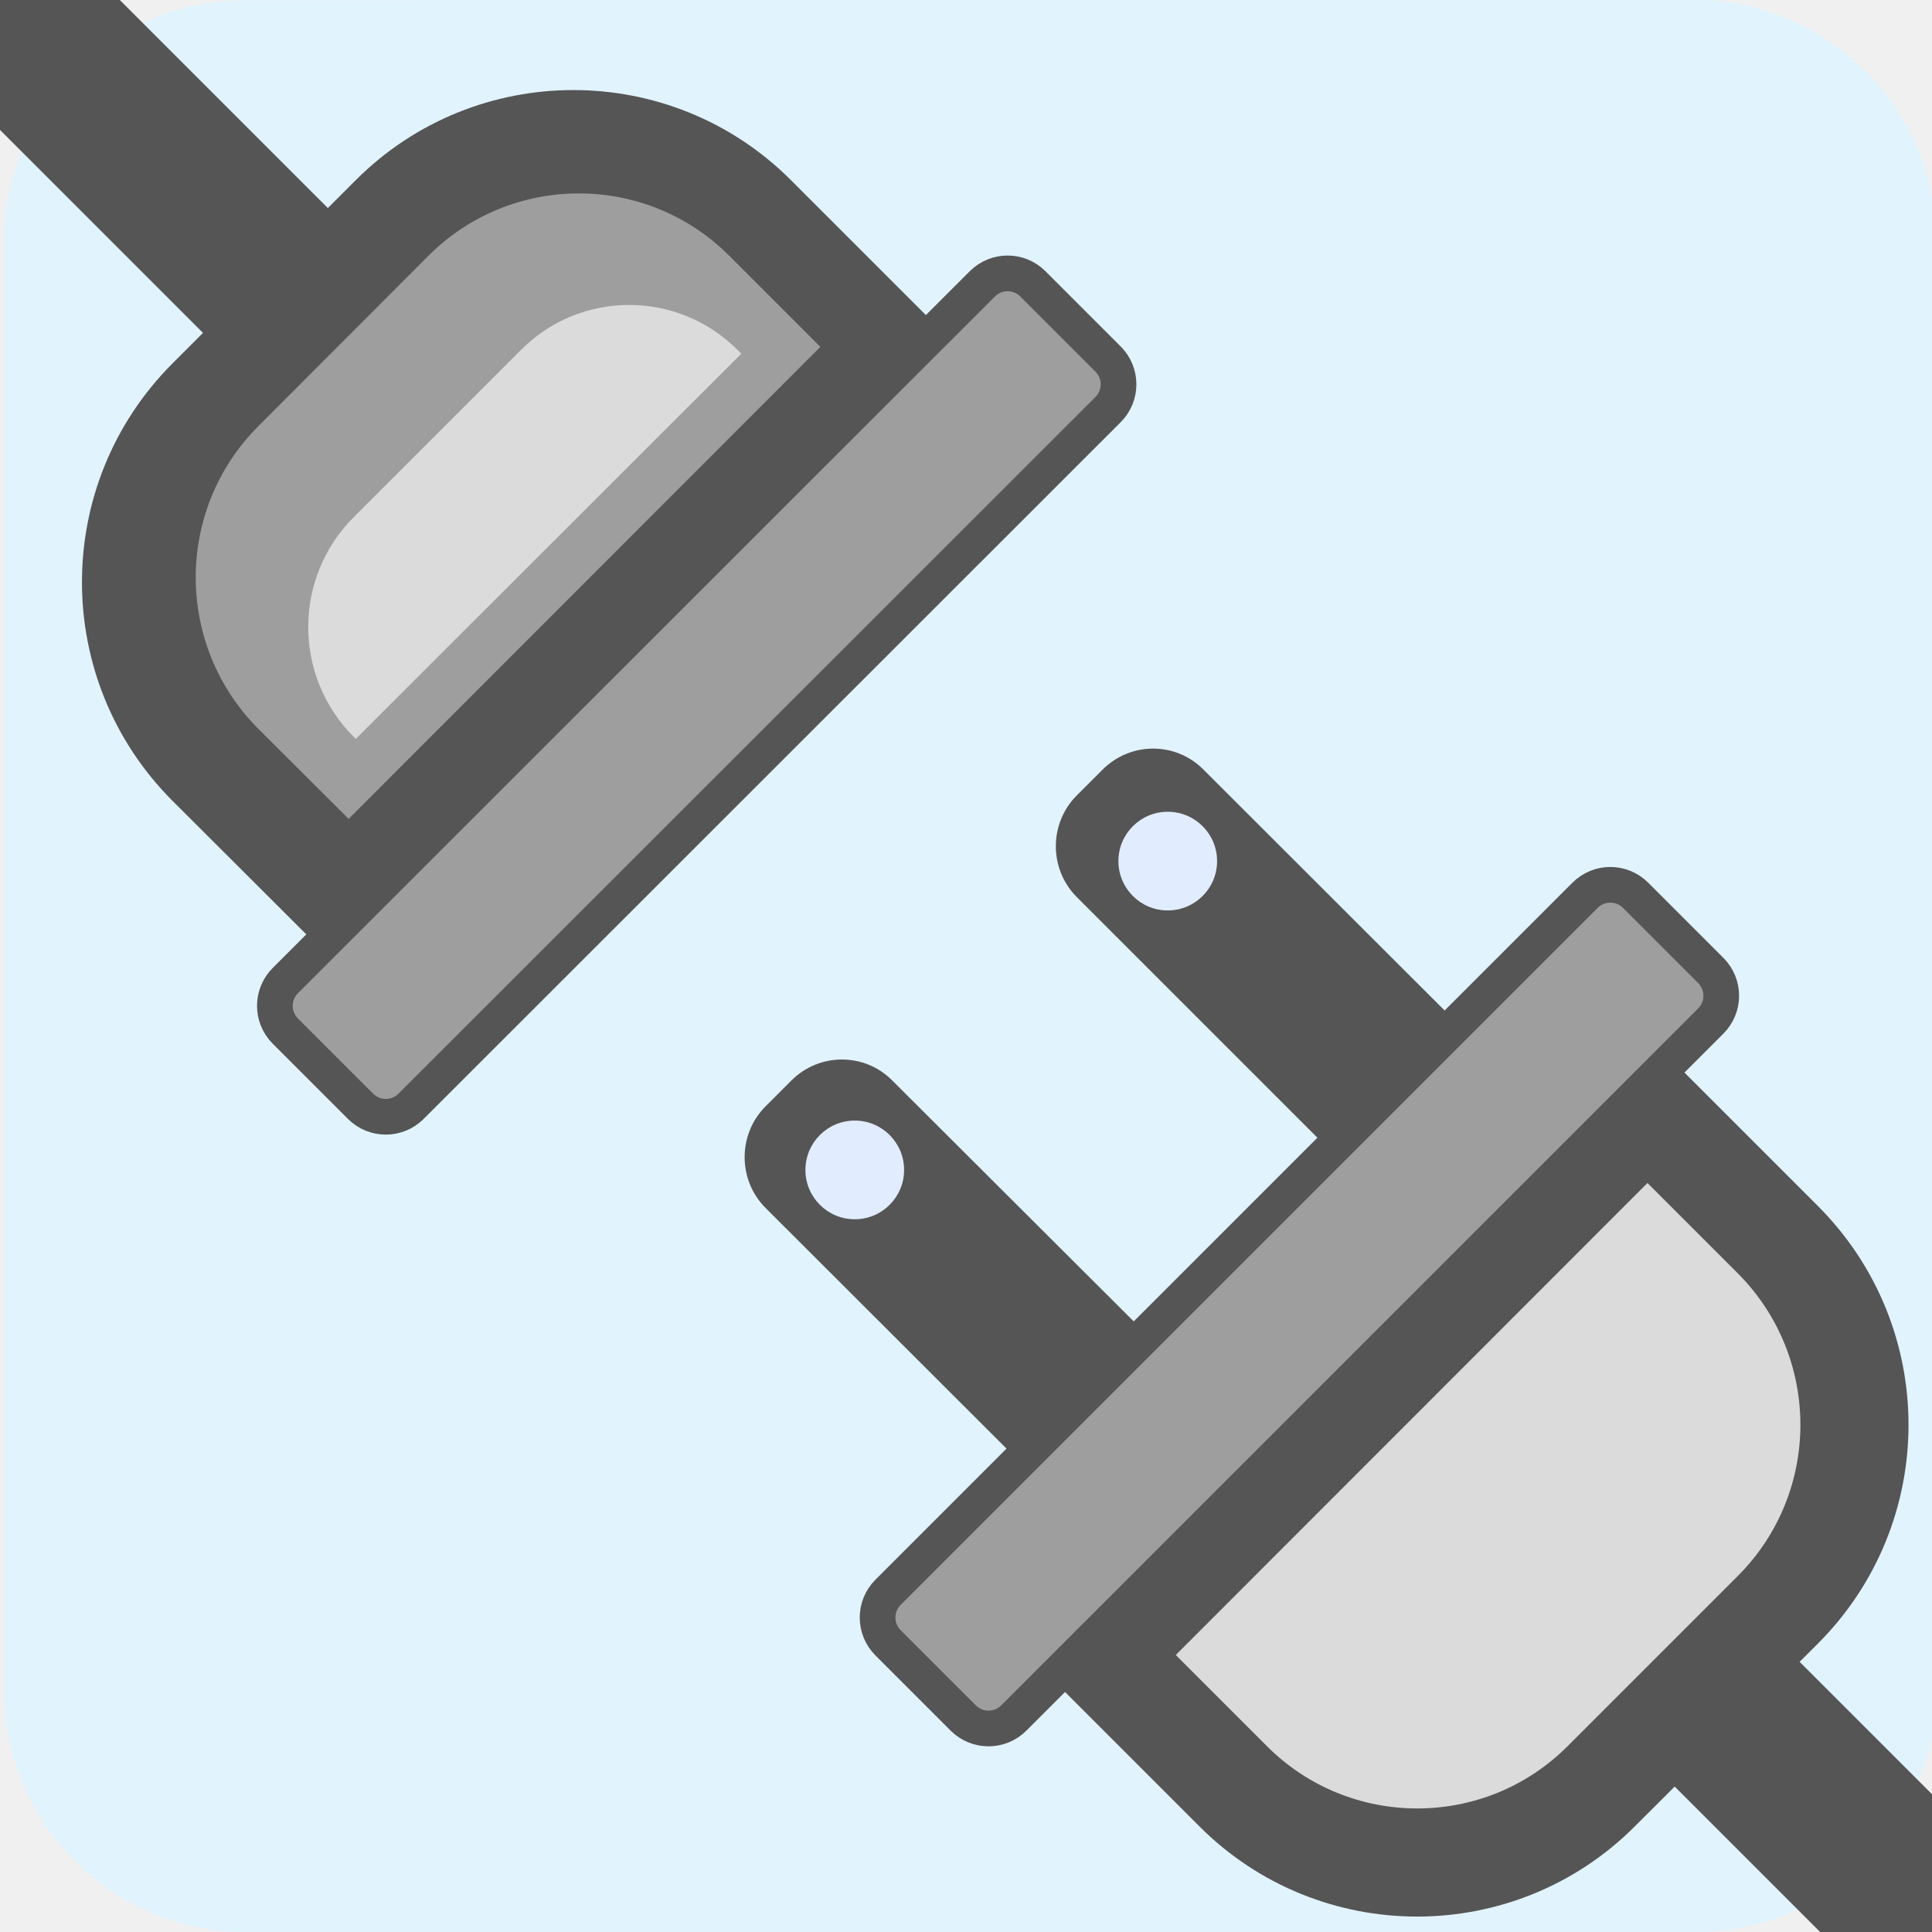
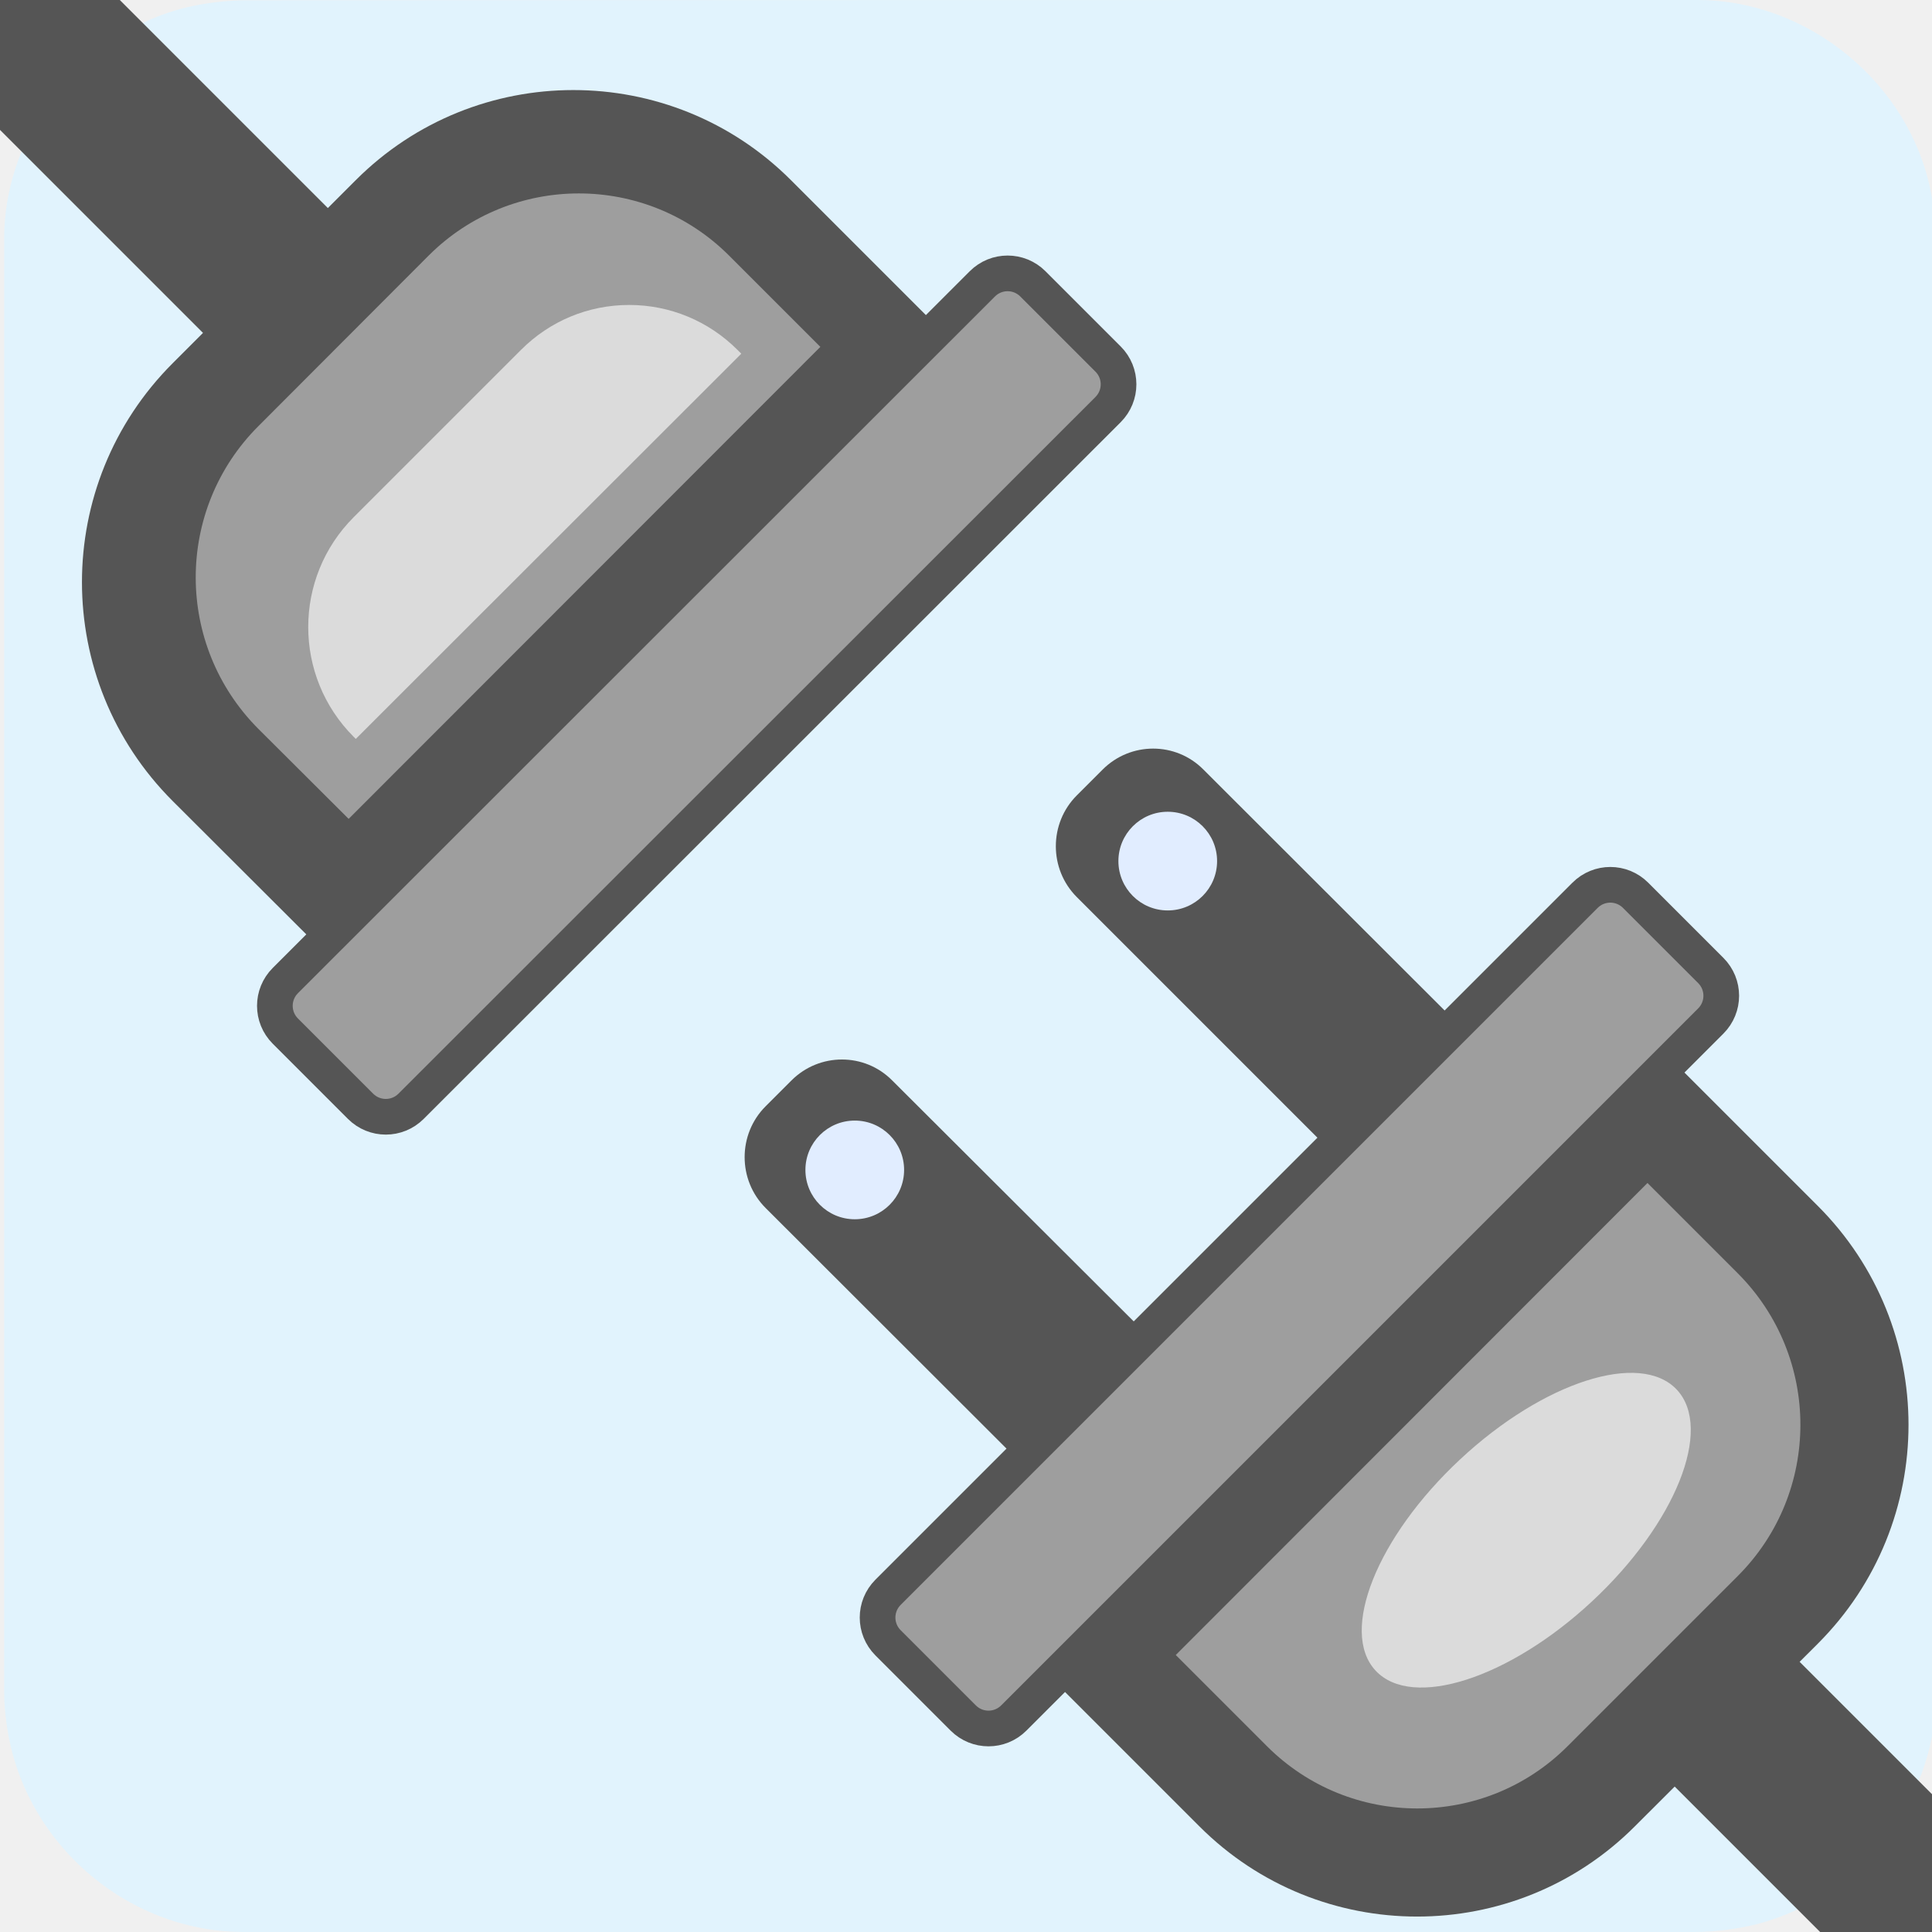
- <svg xmlns="http://www.w3.org/2000/svg" viewBox="0 0 650 650" overflow="hidden" preserveAspectRatio="xMidYMid meet" id="eaf-648a-0">
+ <svg xmlns="http://www.w3.org/2000/svg" viewBox="0 0 650 650" overflow="hidden" preserveAspectRatio="xMidYMid meet" id="eaf-388b-0">
  <defs>
-     <clipPath id="eaf-648a-1">
+     <clipPath id="eaf-388b-1">
      <rect x="0" y="0" width="650" height="650" />
    </clipPath>
-     <style>#eaf-648a-0 * {animation: 5000ms linear infinite normal both running;offset-rotate:0deg}@keyframes eaf-648a-2{0%,100%{transform:none;offset-path:path("m458.087 459.536l-37.543 -38.574l-5.33 -5.029l-43.914 -41.434l0 0l86.787 85.036")}}@keyframes eaf-648a-3{0%{animation-timing-function:step-start}20%{offset-distance:0%;animation-timing-function:ease-in-out}36%{offset-distance:22.148%}46.66%{offset-distance:25.163%;animation-timing-function:ease-in-out}54.66%{offset-distance:50.006%}80.66%{offset-distance:50.006%;animation-timing-function:ease-in-out}100%{offset-distance:100%}}@keyframes eaf-648a-4{0%,100%{transform:translate(-436.5129px,-436.0289px)}}@keyframes eaf-648a-5{0%,100%{transform:none;offset-path:path("m191.118 191.012l16.485 16.935l0 0l50.835 52.224l0 0l-67.32 -69.159")}}@keyframes eaf-648a-6{0%{animation-timing-function:step-start}20%{offset-distance:0%;animation-timing-function:ease-in-out}36%{offset-distance:12.244%}46.66%{offset-distance:12.244%}54.66%{offset-distance:50%}80.66%{offset-distance:50%;animation-timing-function:ease-in-out}100%{offset-distance:100%}}@keyframes eaf-648a-7{0%,100%{transform:translate(-191.1175px,-191.0122px)}}@keyframes eaf-648a-8{0%{fill-opacity:0}34.66%{fill-opacity:0}36%{fill-opacity:1}37.32%{fill-opacity:0.59}39.32%{fill-opacity:0.86}41.32%{fill-opacity:0.5}43.32%{fill-opacity:1}46%{fill-opacity:0.9}47.32%,100%{fill-opacity:0}}@keyframes eaf-648a-9{0%,100%{transform:translate(341.4586px,231.912px)}}@keyframes eaf-648a-10{0%,34.66%{transform:rotate(-8deg)}36%{transform:rotate(-15deg)}38%{transform:rotate(-7deg)}39.32%{transform:rotate(-13deg)}41.32%{transform:rotate(-4deg)}43.32%{transform:rotate(-13deg)}44.66%{transform:rotate(-10deg)}46%{transform:rotate(-6deg)}47.32%,100%{transform:rotate(-12deg)}}@keyframes eaf-648a-11{0%,100%{transform:matrix(1.1793,0,0,1.1793,-383.0052,-249.3367)}}@keyframes eaf-648a-12{0%{fill-opacity:0}33.32%{fill-opacity:0}34.66%{fill-opacity:1}35.98%{fill-opacity:0.59}37.98%{fill-opacity:0.86}39.98%{fill-opacity:0.5}41.98%{fill-opacity:1}44.66%{fill-opacity:0.9}45.98%,100%{fill-opacity:0}}@keyframes eaf-648a-13{0%,100%{transform:translate(345.3679px,222.2339px)}}@keyframes eaf-648a-14{0%,33.32%{transform:rotate(-8deg)}34.66%{transform:rotate(-15deg)}36.66%{transform:rotate(-7deg)}37.98%{transform:rotate(-13deg)}39.98%{transform:rotate(-4deg)}41.98%{transform:rotate(-13deg)}43.32%{transform:rotate(-10deg)}44.66%{transform:rotate(-6deg)}45.98%,100%{transform:rotate(-12deg)}}@keyframes eaf-648a-15{0%,100%{transform:translate(-338.8721px,-196.3px)}}@keyframes eaf-648a-16{0%{fill-opacity:0}34%{fill-opacity:0}35.34%{fill-opacity:1}36.66%{fill-opacity:0.59}38.66%{fill-opacity:0.86}40.66%{fill-opacity:0.5}42.66%{fill-opacity:1}45.34%{fill-opacity:0.9}46.66%,100%{fill-opacity:0}}@keyframes eaf-648a-17{0%,100%{transform:translate(218.0341px,322.0714px)}}@keyframes eaf-648a-18{0%,34%{transform:rotate(-8deg)}35.34%{transform:rotate(-15deg)}37.34%{transform:rotate(-7deg)}38.66%{transform:rotate(-13deg)}40.66%{transform:rotate(-4deg)}42.66%{transform:rotate(-13deg)}44%{transform:rotate(-10deg)}45.34%{transform:rotate(-6deg)}46.66%,100%{transform:rotate(-12deg)}}@keyframes eaf-648a-19{0%,100%{transform:translate(-211.8561px,-311.7125px)}}@keyframes eaf-648a-20{0%,100%{transform:translate(229.0877px,321.0125px)}}@keyframes eaf-648a-21{0%,100%{transform:translate(-233.928px,-297.8px)}}</style>
+     <style>#eaf-388b-0 * {animation: 5000ms linear infinite normal both running;offset-rotate:0deg}@keyframes eaf-388b-2{0%,100%{transform:none;offset-path:path("m458.087 459.536l-37.543 -38.574l-5.33 -5.029l-43.914 -41.434l0 0l86.787 85.036")}}@keyframes eaf-388b-3{0%{animation-timing-function:step-start}20%{offset-distance:0%;animation-timing-function:ease-in-out}36%{offset-distance:22.148%}46.66%{offset-distance:25.163%;animation-timing-function:ease-in-out}54.66%{offset-distance:50.006%}80.66%{offset-distance:50.006%;animation-timing-function:ease-in-out}100%{offset-distance:100%}}@keyframes eaf-388b-4{0%,100%{transform:translate(-436.5129px,-436.0289px)}}@keyframes eaf-388b-5{0%,100%{transform:none;offset-path:path("m191.118 191.012l16.485 16.935l0 0l50.835 52.224l0 0l-67.32 -69.159")}}@keyframes eaf-388b-6{0%{animation-timing-function:step-start}20%{offset-distance:0%;animation-timing-function:ease-in-out}36%{offset-distance:12.244%}46.66%{offset-distance:12.244%}54.66%{offset-distance:50%}80.66%{offset-distance:50%;animation-timing-function:ease-in-out}100%{offset-distance:100%}}@keyframes eaf-388b-7{0%,100%{transform:translate(-191.1175px,-191.0122px)}}@keyframes eaf-388b-8{0%{fill-opacity:0}34.66%{fill-opacity:0}36%{fill-opacity:1}46%{fill-opacity:0.9}47.32%,100%{fill-opacity:0}}@keyframes eaf-388b-9{0%{stroke-opacity:0}34.66%{stroke-opacity:0}36%{stroke-opacity:1}46%{stroke-opacity:1}47.34%,100%{stroke-opacity:0}}@keyframes eaf-388b-10{0%,100%{transform:translate(341.4586px,231.912px)}}@keyframes eaf-388b-11{0%,34.66%{transform:rotate(-8deg)}36%{transform:rotate(-15deg)}38%{transform:rotate(-7deg)}39.32%{transform:rotate(-13deg)}41.32%{transform:rotate(-4deg)}43.32%{transform:rotate(-13deg)}44.66%{transform:rotate(-10deg)}46%{transform:rotate(-6deg)}47.32%,100%{transform:rotate(-12deg)}}@keyframes eaf-388b-12{0%,100%{transform:matrix(1.1793,0,0,1.1793,-383.0052,-249.3367)}}@keyframes eaf-388b-13{0%{fill-opacity:0}34.66%{fill-opacity:0}36%{fill-opacity:1}44.66%{fill-opacity:0.9}45.98%{fill-opacity:0}46%{fill-opacity:1}47.34%,100%{fill-opacity:0}}@keyframes eaf-388b-14{0%,100%{transform:translate(345.3679px,222.2339px)}}@keyframes eaf-388b-15{0%,33.32%{transform:rotate(-8deg)}34.66%{transform:rotate(-15deg)}36.66%{transform:rotate(-7deg)}37.98%{transform:rotate(-13deg)}39.98%{transform:rotate(-4deg)}41.98%{transform:rotate(-13deg)}43.32%{transform:rotate(-10deg)}44.66%{transform:rotate(-6deg)}45.98%,100%{transform:rotate(-12deg)}}@keyframes eaf-388b-16{0%,100%{transform:translate(-338.8721px,-196.3px)}}@keyframes eaf-388b-17{0%{fill-opacity:0}34%{fill-opacity:0}35.34%{fill-opacity:1}45.34%{fill-opacity:0.86}46.66%,100%{fill-opacity:0}}@keyframes eaf-388b-18{0%,100%{transform:translate(218.0341px,322.0714px)}}@keyframes eaf-388b-19{0%,34%{transform:rotate(-8deg)}35.34%{transform:rotate(-15deg)}37.34%{transform:rotate(-7deg)}38.66%{transform:rotate(-13deg)}40.66%{transform:rotate(-4deg)}42.66%{transform:rotate(-13deg)}44%{transform:rotate(-10deg)}45.34%{transform:rotate(-6deg)}46.66%,100%{transform:rotate(-12deg)}}@keyframes eaf-388b-20{0%,100%{transform:translate(-211.8561px,-311.7125px)}}@keyframes eaf-388b-21{0%{fill-opacity:0}34%{fill-opacity:0}34.66%{fill-opacity:1}45.34%{fill-opacity:1}46.66%,100%{fill-opacity:0}}@keyframes eaf-388b-22{0%,100%{transform:translate(229.0877px,321.0125px)}}@keyframes eaf-388b-23{0%,100%{transform:translate(-233.928px,-297.8px)}}</style>
  </defs>
-   <g clip-path="url('#eaf-648a-1')" style="isolation: isolate;">
+   <g clip-path="url('#eaf-388b-1')" style="isolation: isolate;">
    <g>
      <path fill="#e1f3fd" d="m651.4 325.1c0 81.6 0 163.1 0 244.7c0 37.4 -28.2 71.6 -65 78.6c-5.5 1 -11.1 1.6 -16.6 1.6c-162.6 0 -325.2 0 -487.7 0c-39.9 0 -74.7 -30.6 -79.9 -70.2c-0.5 -3.5 -0.8 -7 -0.8 -10.6c0 -163 0 -326 0 -488.9c0 -37.4 28.2 -71.6 65 -78.6c5.4 -1 11.1 -1.6 16.6 -1.6c162.7 -0.1 325.4 -0.1 488.1 -0.1c37.4 0 71.6 28.2 78.6 65c1 5.4 1.6 11.1 1.6 16.6c0.1 81.2 0.1 162.3 0.1 243.5l0 0l0 0z" />
-       <g transform="translate(21.5742 23.507)" style="animation-name: eaf-648a-2, eaf-648a-3, eaf-648a-4; animation-composition: replace, add, add;">
+       <g transform="translate(21.5742 23.507)" style="animation-name: eaf-388b-2, eaf-388b-3, eaf-388b-4; animation-composition: replace, add, add;">
        <path fill="#9e9e9e" fill-rule="evenodd" stroke="#555" stroke-width="12" d="m277.2 512.2l234.5 -234.5c4.7 -4.7 12.3 -4.7 17 0l25.3 25.3c4.7 4.7 4.7 12.3 0 17l-234.5 234.5c-4.7 4.7 -12.3 4.7 -17 0l-25.3 -25.3c-4.7 -4.7 -4.7 -12.3 0 -17z" />
        <path fill="#555" fill-rule="evenodd" d="m332.5 541.5l208.4 -208.4l49.1 49.1c40.7 40.7 40.7 106.6 0 147.3l-61.6 61.5c-40.4 40.4 -106 40.4 -146.4 0l-49.5 -49.5z" />
-         <path fill="#dbdbdb" fill-rule="evenodd" d="m532.7 374.5l30.3 30.3c28.2 28.2 28.2 73.9 0 102l-57.2 57.2c-27.9 27.9 -73.2 27.9 -101.1 0l-30.7 -30.7l158.7 -158.8z" />
+         <path fill="#9e9e9e" fill-rule="evenodd" d="m532.7 374.5l30.3 30.3c28.2 28.2 28.2 73.9 0 102l-57.2 57.2c-27.9 27.9 -73.2 27.9 -101.1 0l-30.7 -30.7l158.7 -158.8z" />
        <rect fill="#555" width="59.4" height="91.1" transform="matrix(-0.7071 0.7071 -1.8856 -1.8856 740.4843 692.1905)" />
        <path fill="#555" fill-rule="evenodd" d="m364.1 425.3l-42.8 42.8l-85.3 -85.2c-9.4 -9.4 -9.4 -24.8 0 -34.2l8.7 -8.7c9.4 -9.4 24.6 -9.4 33.9 0l85.5 85.3z" />
        <path fill="#555" fill-rule="evenodd" d="m468.7 320.7l-42.8 42.8l-85.2 -85.2c-9.4 -9.4 -9.4 -24.8 0 -34.2l8.7 -8.7c9.4 -9.4 24.6 -9.4 33.9 0l85.4 85.3z" />
        <ellipse fill="#e1edff" rx="16.6" ry="16.6" transform="translate(266 370.1)" />
        <ellipse fill="#e1edff" rx="16.6" ry="16.6" transform="translate(371.3 266.2)" />
+         <ellipse fill="#dbdbdb" rx="69.288" ry="32.6" transform="matrix(0.7314 -0.682 0.682 0.7314 491.9183 491.3129)" />
      </g>
-       <g transform="translate(0 0)" style="animation-name: eaf-648a-5, eaf-648a-6, eaf-648a-7; animation-composition: replace, add, add;">
+       <g transform="translate(0 0)" style="animation-name: eaf-388b-5, eaf-388b-6, eaf-388b-7; animation-composition: replace, add, add;">
        <path fill="#9e9e9e" fill-rule="evenodd" stroke="#555" stroke-width="12" d="m372.8 137.8l-234.5 234.4c-4.7 4.7 -12.3 4.7 -17 0l-25.3 -25.3c-4.7 -4.7 -4.7 -12.3 0 -17l234.5 -234.4c4.7 -4.7 12.3 -4.7 17 0l25.3 25.3c4.7 4.7 4.7 12.3 0 17z" />
        <path fill="#555" fill-rule="evenodd" d="m317.5 108.5l-208.4 208.4l-49.1 -49c-40.7 -40.7 -40.7 -106.6 0 -147.3l61.6 -61.6c40.4 -40.4 106 -40.4 146.4 0l49.5 49.5z" transform="translate(-1.9 1.6)" />
        <path fill="#9e9e9e" fill-rule="evenodd" d="m117.3 275.5l-30.3 -30.2c-28.2 -28.2 -28.2 -73.9 0 -102l57.2 -57.3c27.9 -27.9 73.2 -27.9 101.1 0l30.7 30.7l-158.7 158.8z" />
        <path fill="#dbdbdb" fill-rule="evenodd" d="m119.1 248.3c-20.4 -20.4 -20.4 -53.5 0 -73.9l56.3 -56.3c9.7 -9.7 22.6 -15.1 36.4 -15.1c13.7 0 26.7 5.4 36.4 15.1l1.3 1.3l-129.7 129.6l-0.7 -0.7z" transform="translate(-0.1 -0.4)" />
        <rect fill="#555" width="59.4" height="91.1" transform="matrix(0.7071 -0.7071 2.3265 2.3265 -126.9715 -83.2698)" />
      </g>
      <g style="filter: blur(1px);">
-         <polygon points="390.6,328.7 315.6,196.3 335.7,289.8 348.2,282.7 357.1,364.3" fill="#ffc300" fill-opacity="0" fill-rule="evenodd" transform="matrix(1.1678 -0.1641 0.1641 1.1678 -72.5202 38.3059)" style="animation-name: eaf-648a-8, eaf-648a-9, eaf-648a-10, eaf-648a-11; animation-composition: replace, replace, add, add;" />
+         <polygon points="390.6,328.7 315.6,196.3 335.7,289.8 348.2,282.7 357.1,364.3" fill="#ffc300" fill-opacity="0" fill-rule="evenodd" stroke="#fff" stroke-opacity="0" stroke-width="16" paint-order="stroke" transform="matrix(1.1678 -0.1641 0.1641 1.1678 -72.5202 38.3059)" style="animation-name: eaf-388b-8, eaf-388b-9, eaf-388b-10, eaf-388b-11, eaf-388b-12; animation-composition: replace, replace, replace, add, add;" />
      </g>
      <g style="filter: blur(1px);">
-         <polygon points="513.9,241.9 325,196.3 444.7,197.2 441.5,210.4 542.3,203" fill="#ffc300" fill-opacity="0" fill-rule="evenodd" transform="matrix(0.9903 -0.1392 0.1392 0.9903 -17.5259 75.0062)" style="animation-name: eaf-648a-12, eaf-648a-13, eaf-648a-14, eaf-648a-15; animation-composition: replace, replace, add, add;" />
+         <polygon points="513.9,241.9 325,196.3 444.7,197.2 441.5,210.4 542.3,203" fill="#ffc300" fill-opacity="0" fill-rule="evenodd" stroke="#fff" stroke-opacity="0" stroke-width="16" paint-order="stroke" transform="matrix(0.9903 -0.1392 0.1392 0.9903 -17.5259 75.0062)" style="animation-name: eaf-388b-13, eaf-388b-9, eaf-388b-14, eaf-388b-15, eaf-388b-16; animation-composition: replace, replace, replace, add, add;" />
      </g>
      <g style="filter: blur(1px);">
-         <polygon points="290.2,522.9 207.3,297.8 226.6,452.6 243.2,446.5 248.2,564.5" fill="#ffc300" fill-opacity="0" fill-rule="evenodd" transform="matrix(0.9903 -0.1392 0.1392 0.9903 -35.1422 42.8772)" style="animation-name: eaf-648a-16, eaf-648a-17, eaf-648a-18, eaf-648a-19; animation-composition: replace, replace, add, add;" />
+         <polygon points="290.2,522.9 207.3,297.8 226.6,452.6 243.2,446.5 248.2,564.5" fill="#ffc300" fill-opacity="0" fill-rule="evenodd" stroke="#fff" stroke-opacity="0" stroke-width="16" paint-order="stroke" transform="matrix(0.9903 -0.1392 0.1392 0.9903 -35.1422 42.8772)" style="animation-name: eaf-388b-17, eaf-388b-9, eaf-388b-18, eaf-388b-19, eaf-388b-20; animation-composition: replace, replace, replace, add, add;" />
      </g>
      <g style="filter: blur(1px);">
-         <polygon points="360.8,407.3 221.2,289.8 352.6,353.8 341.2,367.5 410,393.9" fill="#ffc300" fill-opacity="0" fill-rule="evenodd" transform="matrix(0.9903 -0.1392 0.1392 0.9903 -44.0094 58.6671)" style="animation-name: eaf-648a-16, eaf-648a-20, eaf-648a-18, eaf-648a-21; animation-composition: replace, replace, add, add;" />
+         <polygon points="360.8,407.3 221.2,289.8 352.6,353.8 341.2,367.5 410,393.9" fill="#ffc300" fill-opacity="0" fill-rule="evenodd" stroke="#fff" stroke-opacity="0" stroke-width="16" paint-order="stroke" transform="matrix(0.9903 -0.1392 0.1392 0.9903 -44.0094 58.6671)" style="animation-name: eaf-388b-21, eaf-388b-9, eaf-388b-22, eaf-388b-19, eaf-388b-23; animation-composition: replace, replace, replace, add, add;" />
      </g>
    </g>
  </g>
</svg>
